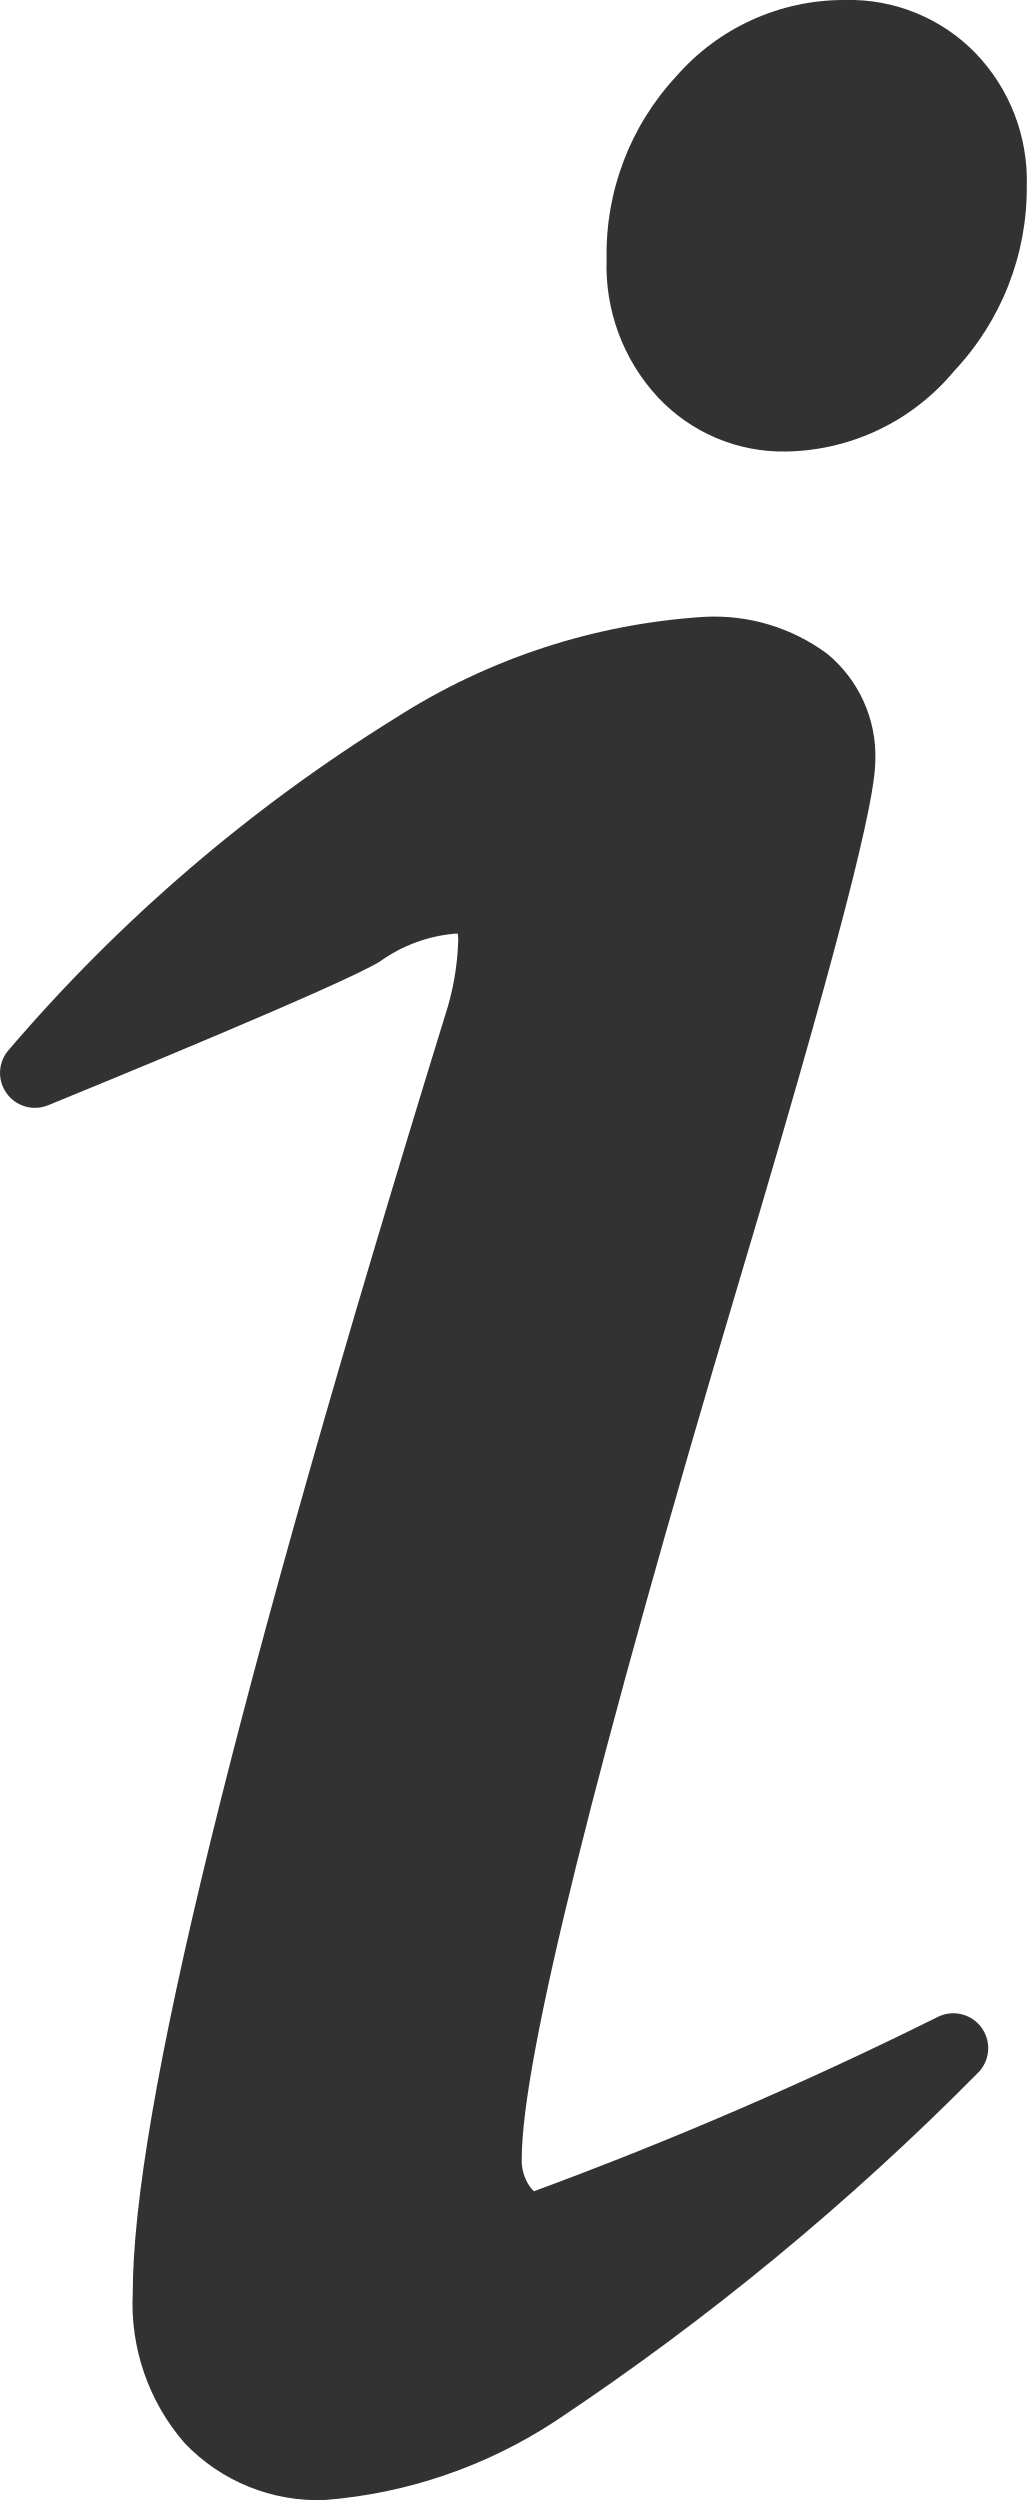
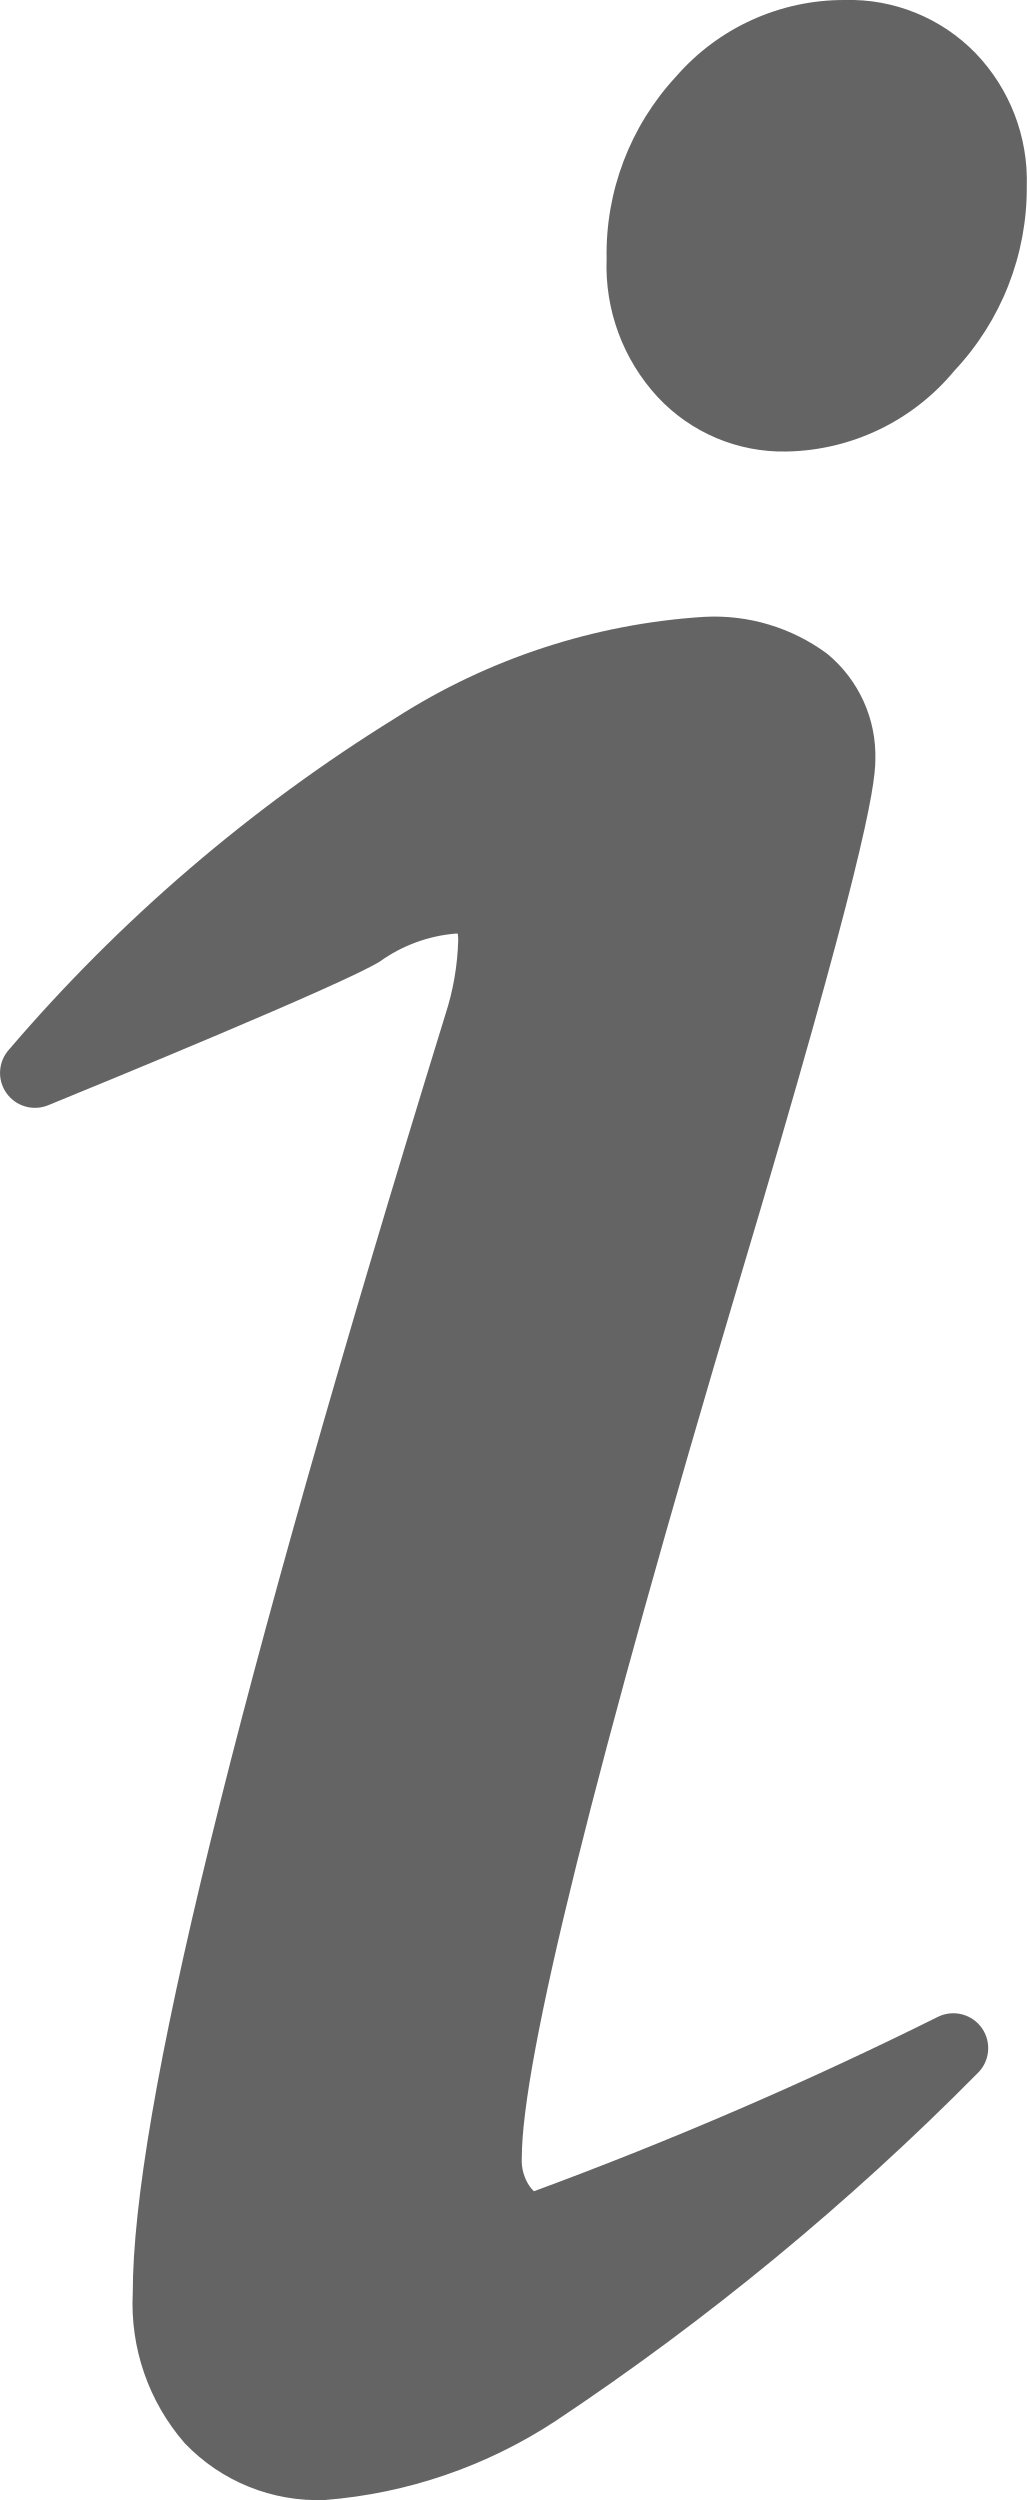
<svg xmlns="http://www.w3.org/2000/svg" viewBox="0 0 11.5 28">
-   <path d="M11,22.719a.391.391,0,0,0-.49-.133,45.594,45.594,0,0,1-4.53,1.956.377.377,0,0,1-.05-.058.513.513,0,0,1-.086-.314c0-1.088.82-4.396,2.438-9.833,1.364-4.568,1.522-5.514,1.522-5.828a1.484,1.484,0,0,0-.537-1.185,2.123,2.123,0,0,0-1.385-.415,7.253,7.253,0,0,0-3.45,1.131,18.55,18.55,0,0,0-4.33,3.714.391.391,0,0,0,.437.625c.55-.225,3.314-1.358,3.717-1.611a1.695,1.695,0,0,1,.849-.312l.022.001a.413.413,0,0,1,.005.073,2.956,2.956,0,0,1-.145.837c-2.355,7.637-3.5,12.318-3.5,14.312a2.381,2.381,0,0,0,.581,1.684A2.058,2.058,0,0,0,3.641,28,5.492,5.492,0,0,0,6.227,27.112a30.142,30.142,0,0,0,4.718-3.888A.391.391,0,0,0,11,22.719Z" fill="#323232" />
-   <path d="M10.925.594A1.968,1.968,0,0,0,9.461,0,2.491,2.491,0,0,0,7.571.858a2.921,2.921,0,0,0-.777,2.042,2.161,2.161,0,0,0,.572,1.547,1.92,1.92,0,0,0,1.444.61A2.496,2.496,0,0,0,10.69,4.151,2.987,2.987,0,0,0,11.5,2.087,2.06,2.06,0,0,0,10.925.594Z" fill="#323232" />
+   <path d="M11,22.719a.391.391,0,0,0-.49-.133,45.594,45.594,0,0,1-4.53,1.956.377.377,0,0,1-.05-.058.513.513,0,0,1-.086-.314c0-1.088.82-4.396,2.438-9.833,1.364-4.568,1.522-5.514,1.522-5.828a1.484,1.484,0,0,0-.537-1.185,2.123,2.123,0,0,0-1.385-.415,7.253,7.253,0,0,0-3.45,1.131,18.55,18.55,0,0,0-4.33,3.714.391.391,0,0,0,.437.625c.55-.225,3.314-1.358,3.717-1.611a1.695,1.695,0,0,1,.849-.312l.022.001a.413.413,0,0,1,.005.073,2.956,2.956,0,0,1-.145.837c-2.355,7.637-3.5,12.318-3.5,14.312a2.381,2.381,0,0,0,.581,1.684A2.058,2.058,0,0,0,3.641,28,5.492,5.492,0,0,0,6.227,27.112a30.142,30.142,0,0,0,4.718-3.888A.391.391,0,0,0,11,22.719Z" fill="#646464" />
+   <path d="M10.925.594A1.968,1.968,0,0,0,9.461,0,2.491,2.491,0,0,0,7.571.858a2.921,2.921,0,0,0-.777,2.042,2.161,2.161,0,0,0,.572,1.547,1.92,1.92,0,0,0,1.444.61A2.496,2.496,0,0,0,10.69,4.151,2.987,2.987,0,0,0,11.5,2.087,2.06,2.06,0,0,0,10.925.594Z" fill="#646464" />
</svg>
